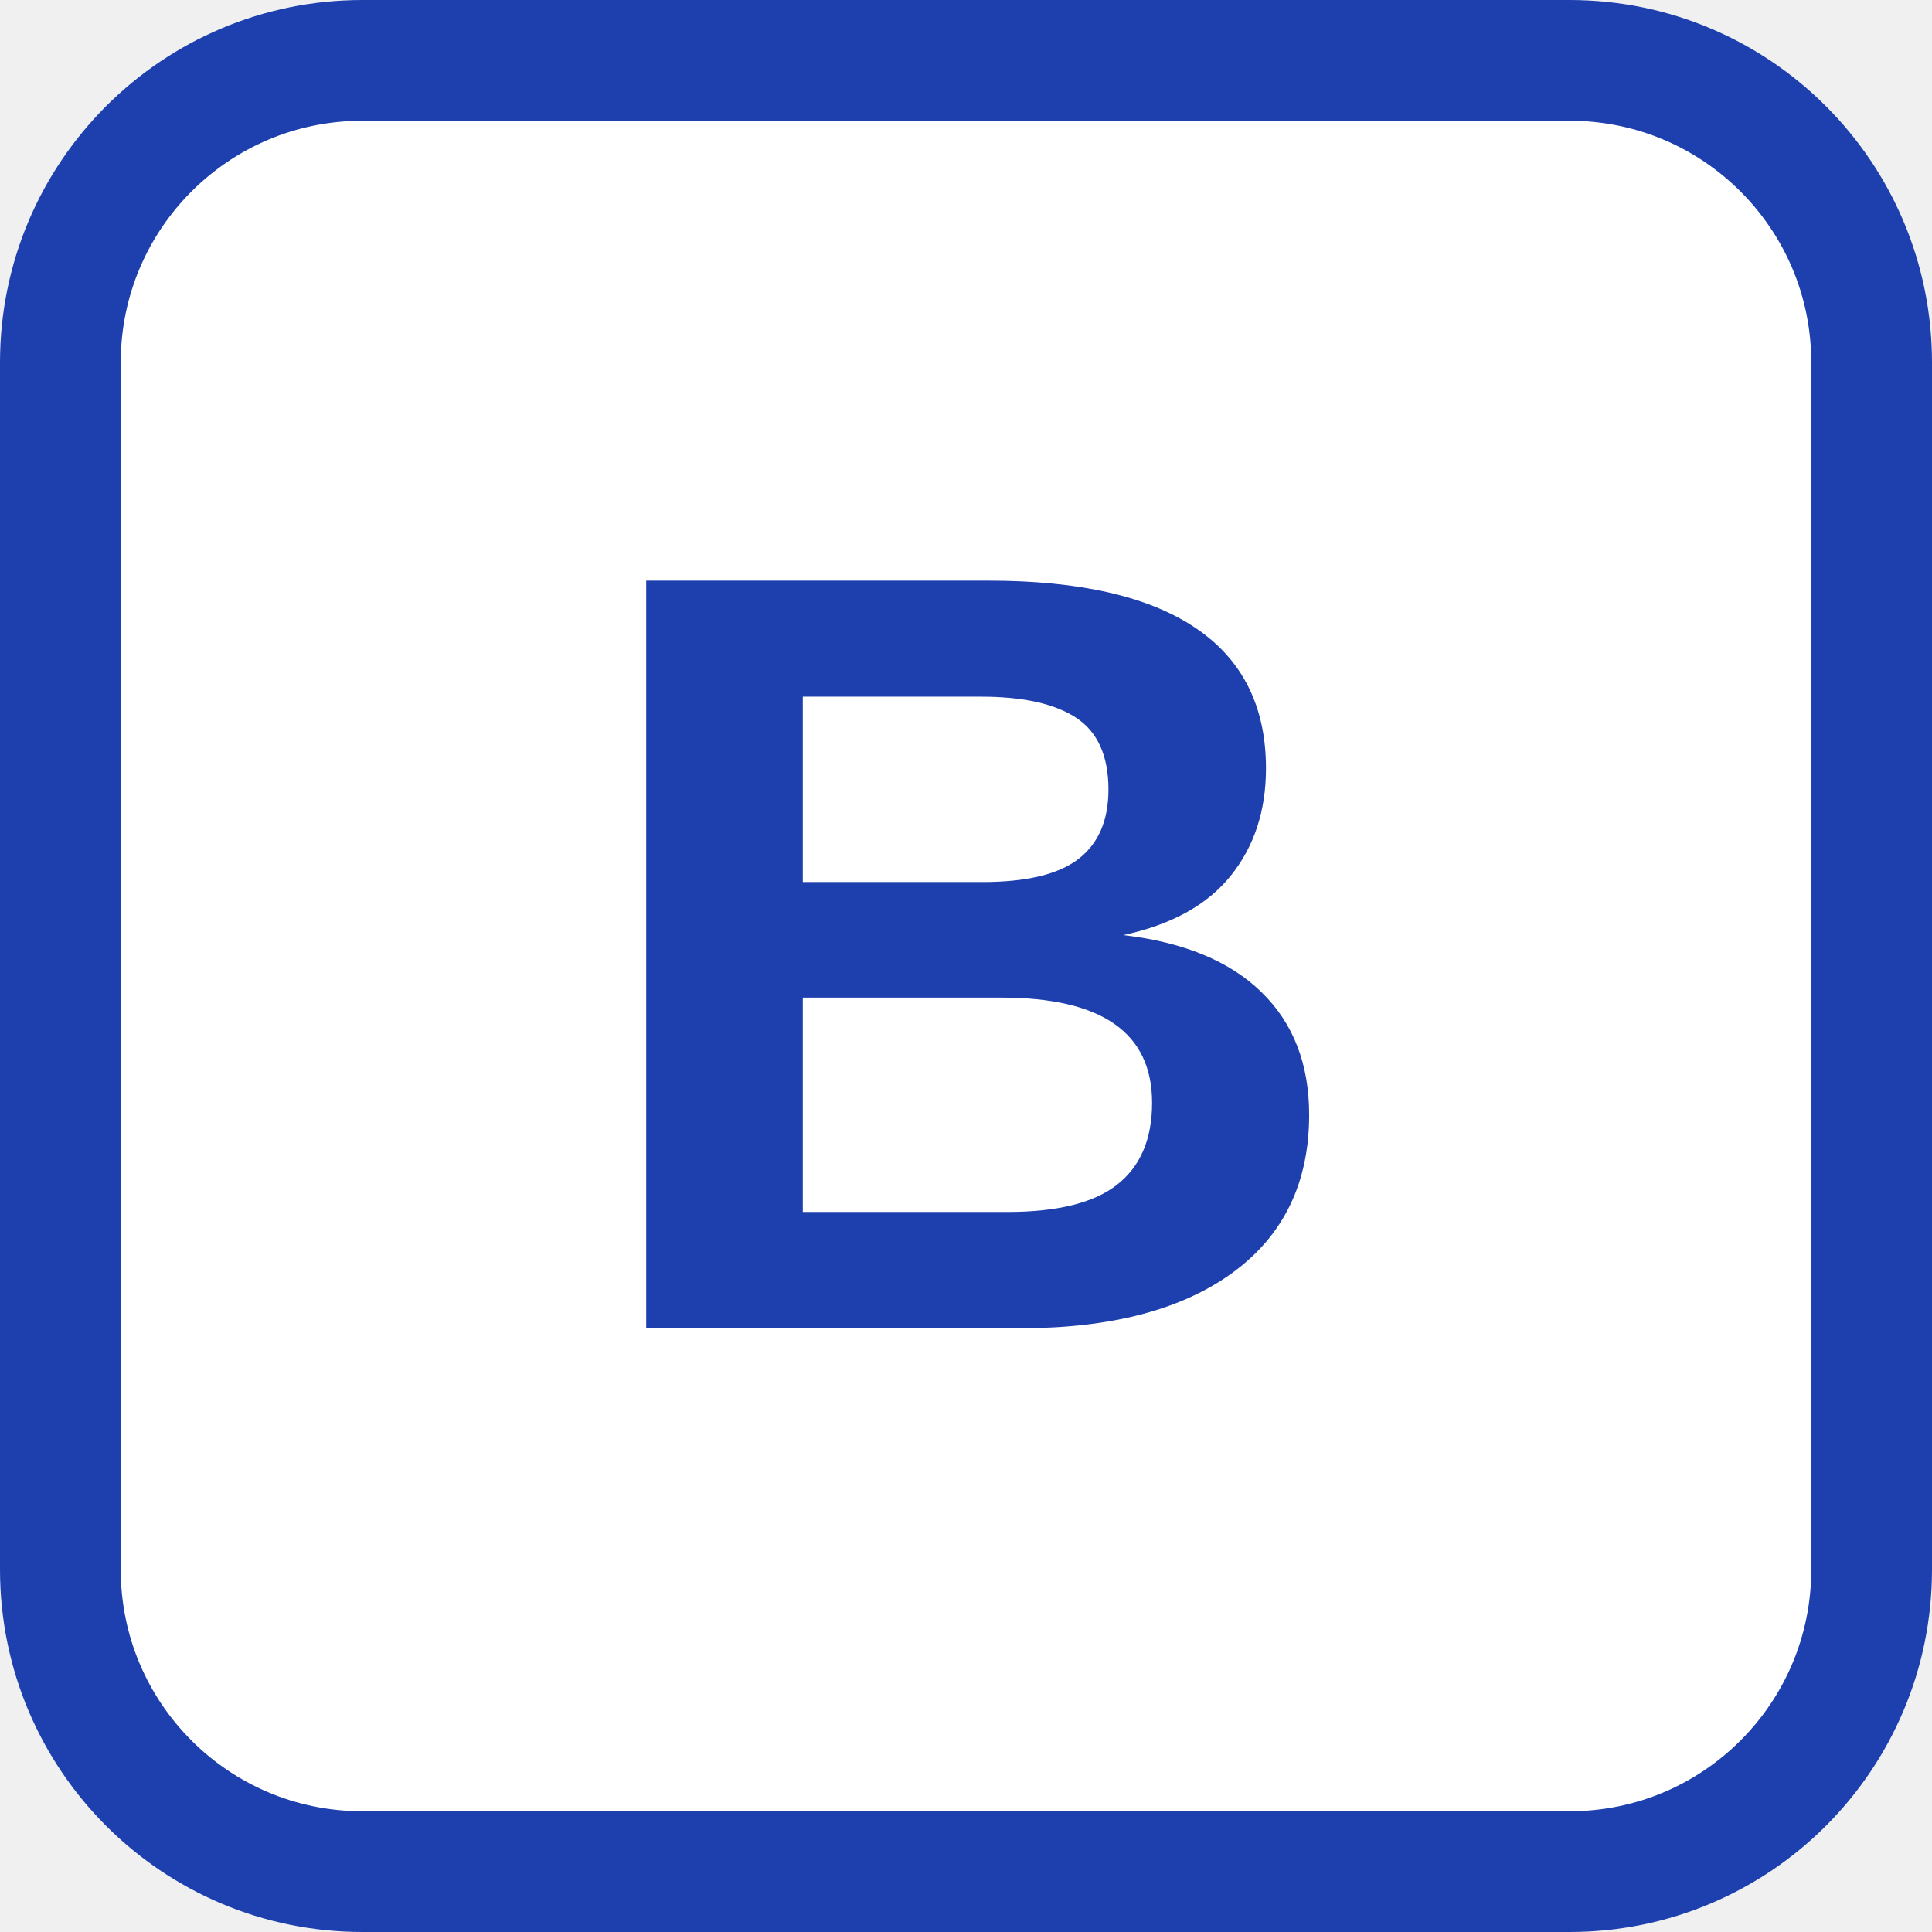
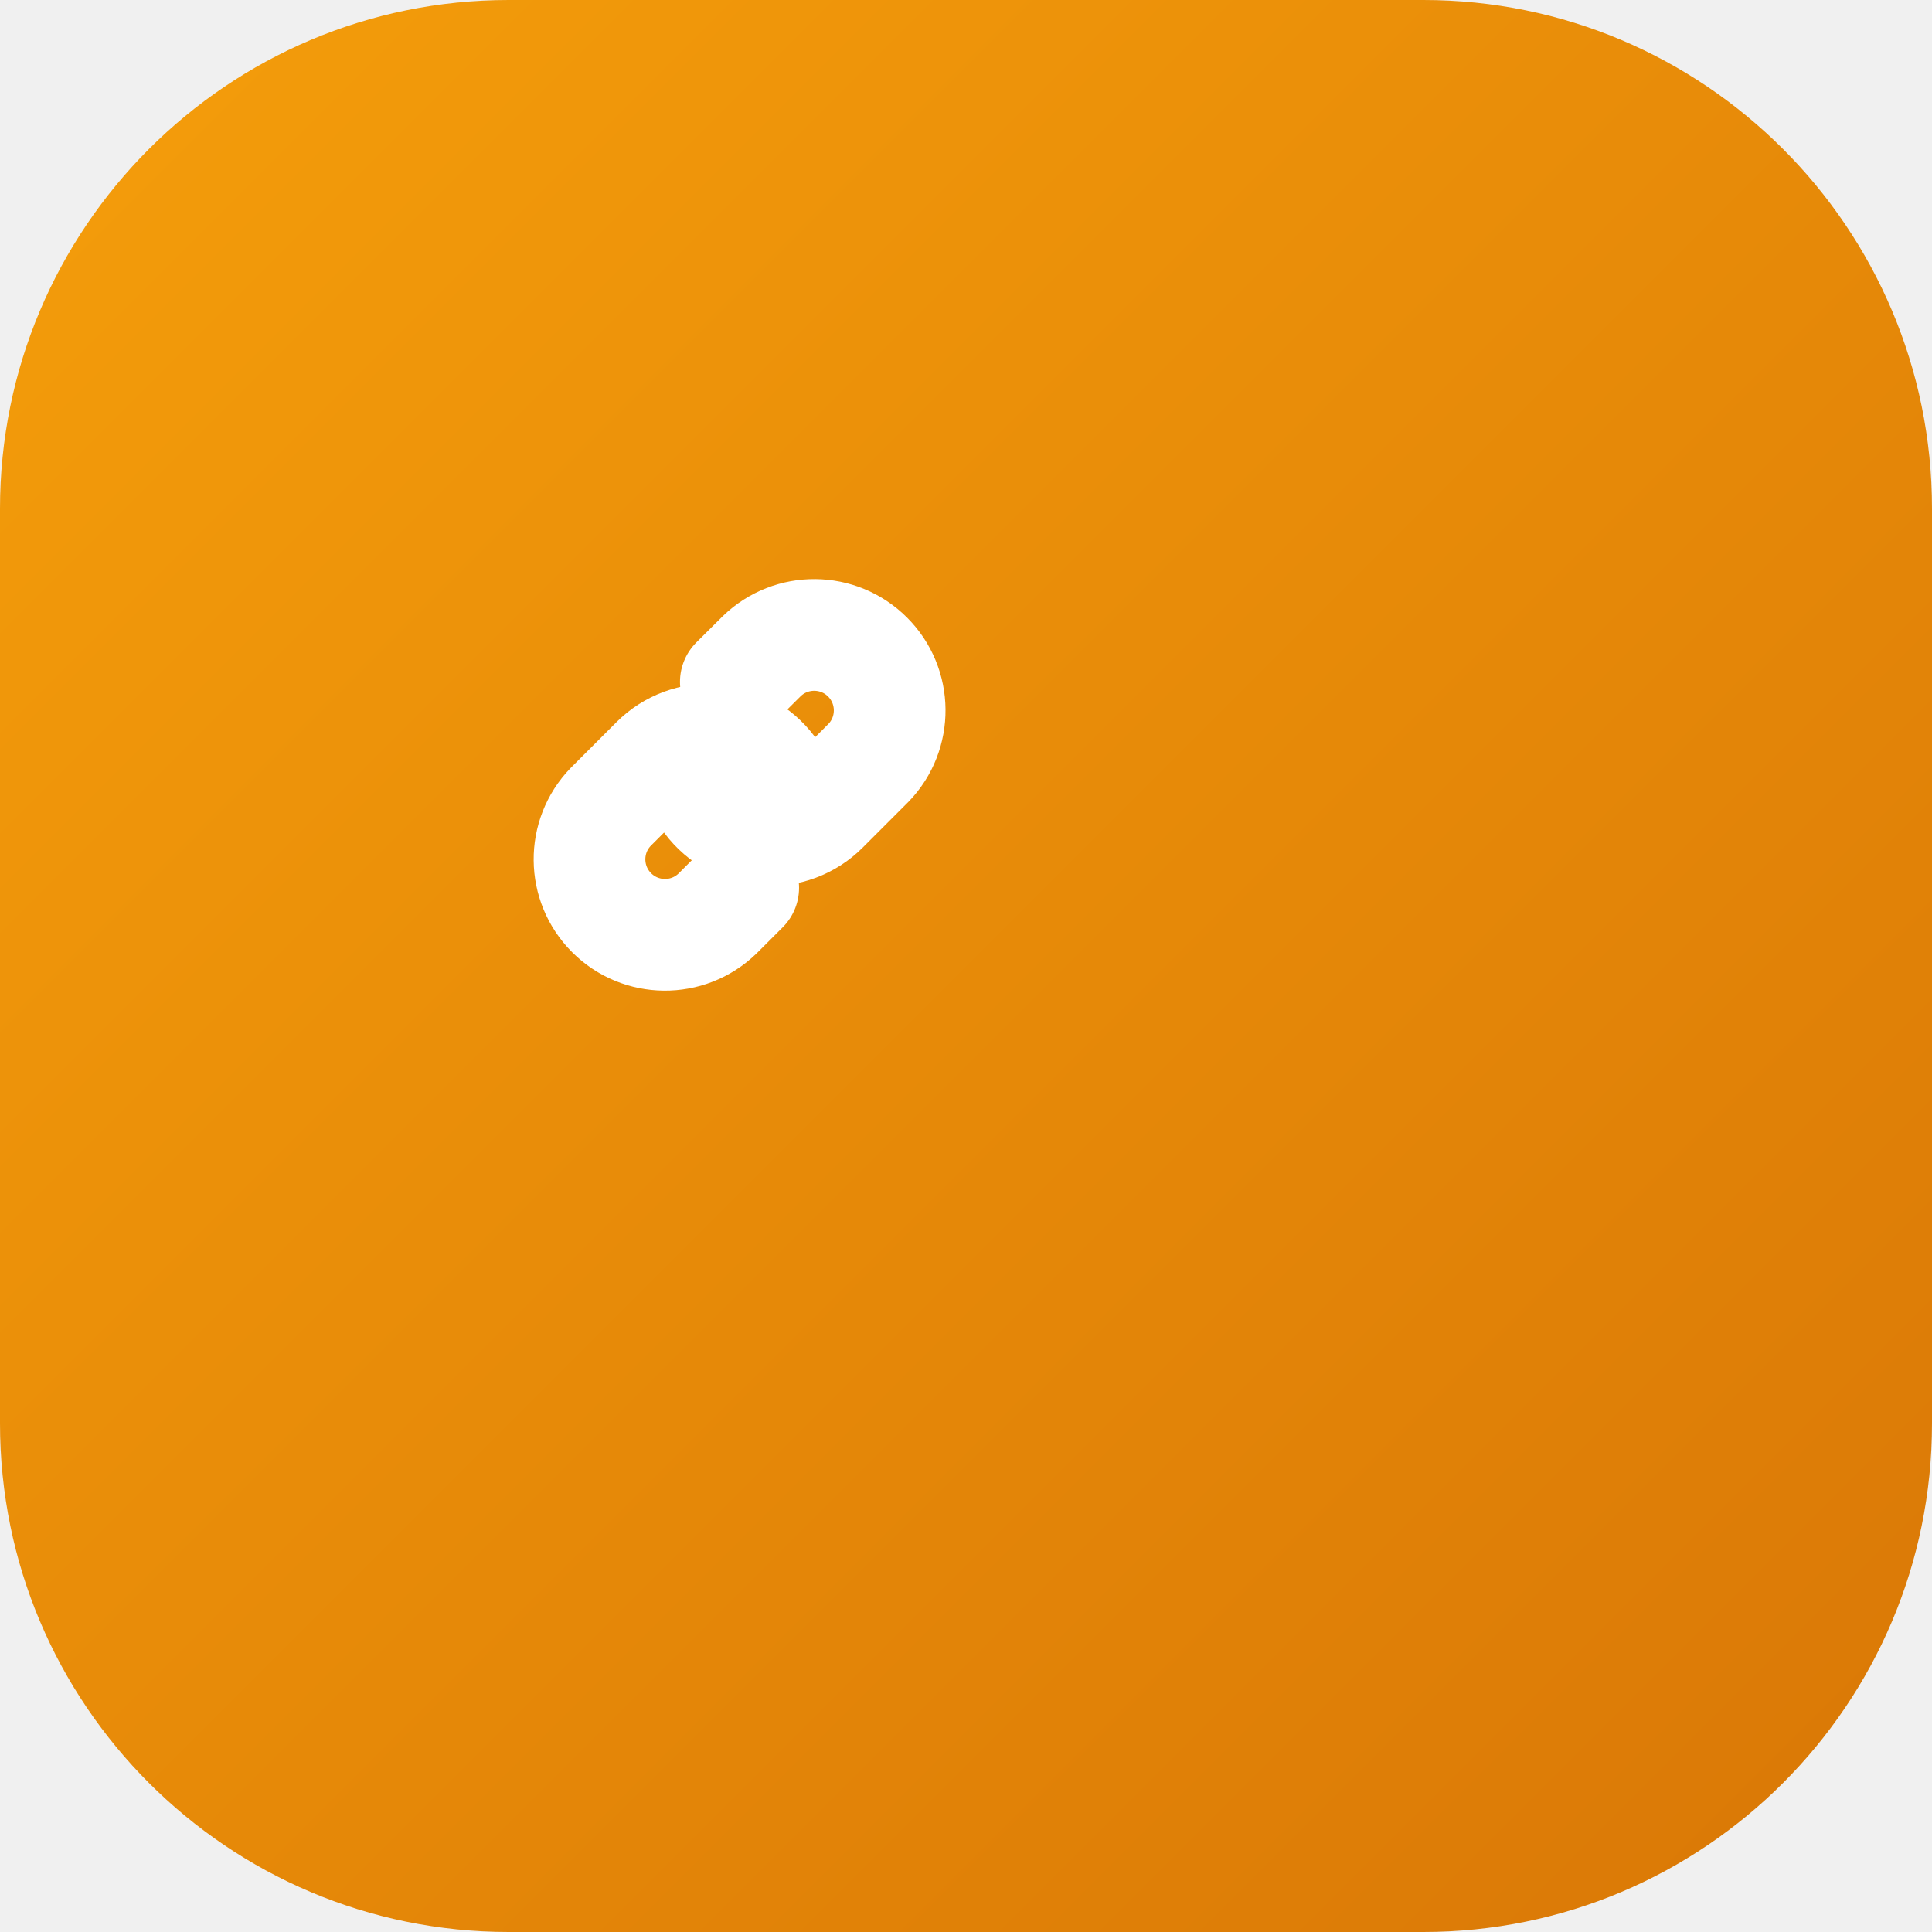
<svg xmlns="http://www.w3.org/2000/svg" viewBox="0 0 128 128">
-   <rect width="128" height="128" rx="24" fill="#ffffff" />
-   <rect x="4" y="4" width="120" height="120" rx="20" fill="none" stroke="#1e40af" stroke-width="8" />
-   <text x="64" y="88" font-family="Arial, sans-serif" font-size="72" font-weight="bold" fill="#1e40af" text-anchor="middle">B</text>
+   <defs>
+     <linearGradient id="logoGrad" x1="0" y1="0" x2="1" y2="1">
+       <stop offset="0%" stop-color="#F59E0B" />
+       <stop offset="100%" stop-color="#D97706" />
+     </linearGradient>
+   </defs>
+   <rect width="128" height="128" rx="33.7" fill="url(#logoGrad)" />
+   <g transform="translate(37,40)" stroke="#ffffff" stroke-width="7.4" fill="none" stroke-linecap="round" stroke-linejoin="round">
+     <path d="M10 13a5 5 0 0 0 7.54.54l3-3a5 5 0 0 0-7.07-7.07l-1.72 1.71" />
+     <path d="M14 11a5 5 0 0 0-7.54-.54l-3 3a5 5 0 0 0 7.07 7.07l1.71-1.71" />
+   </g>
</svg>
